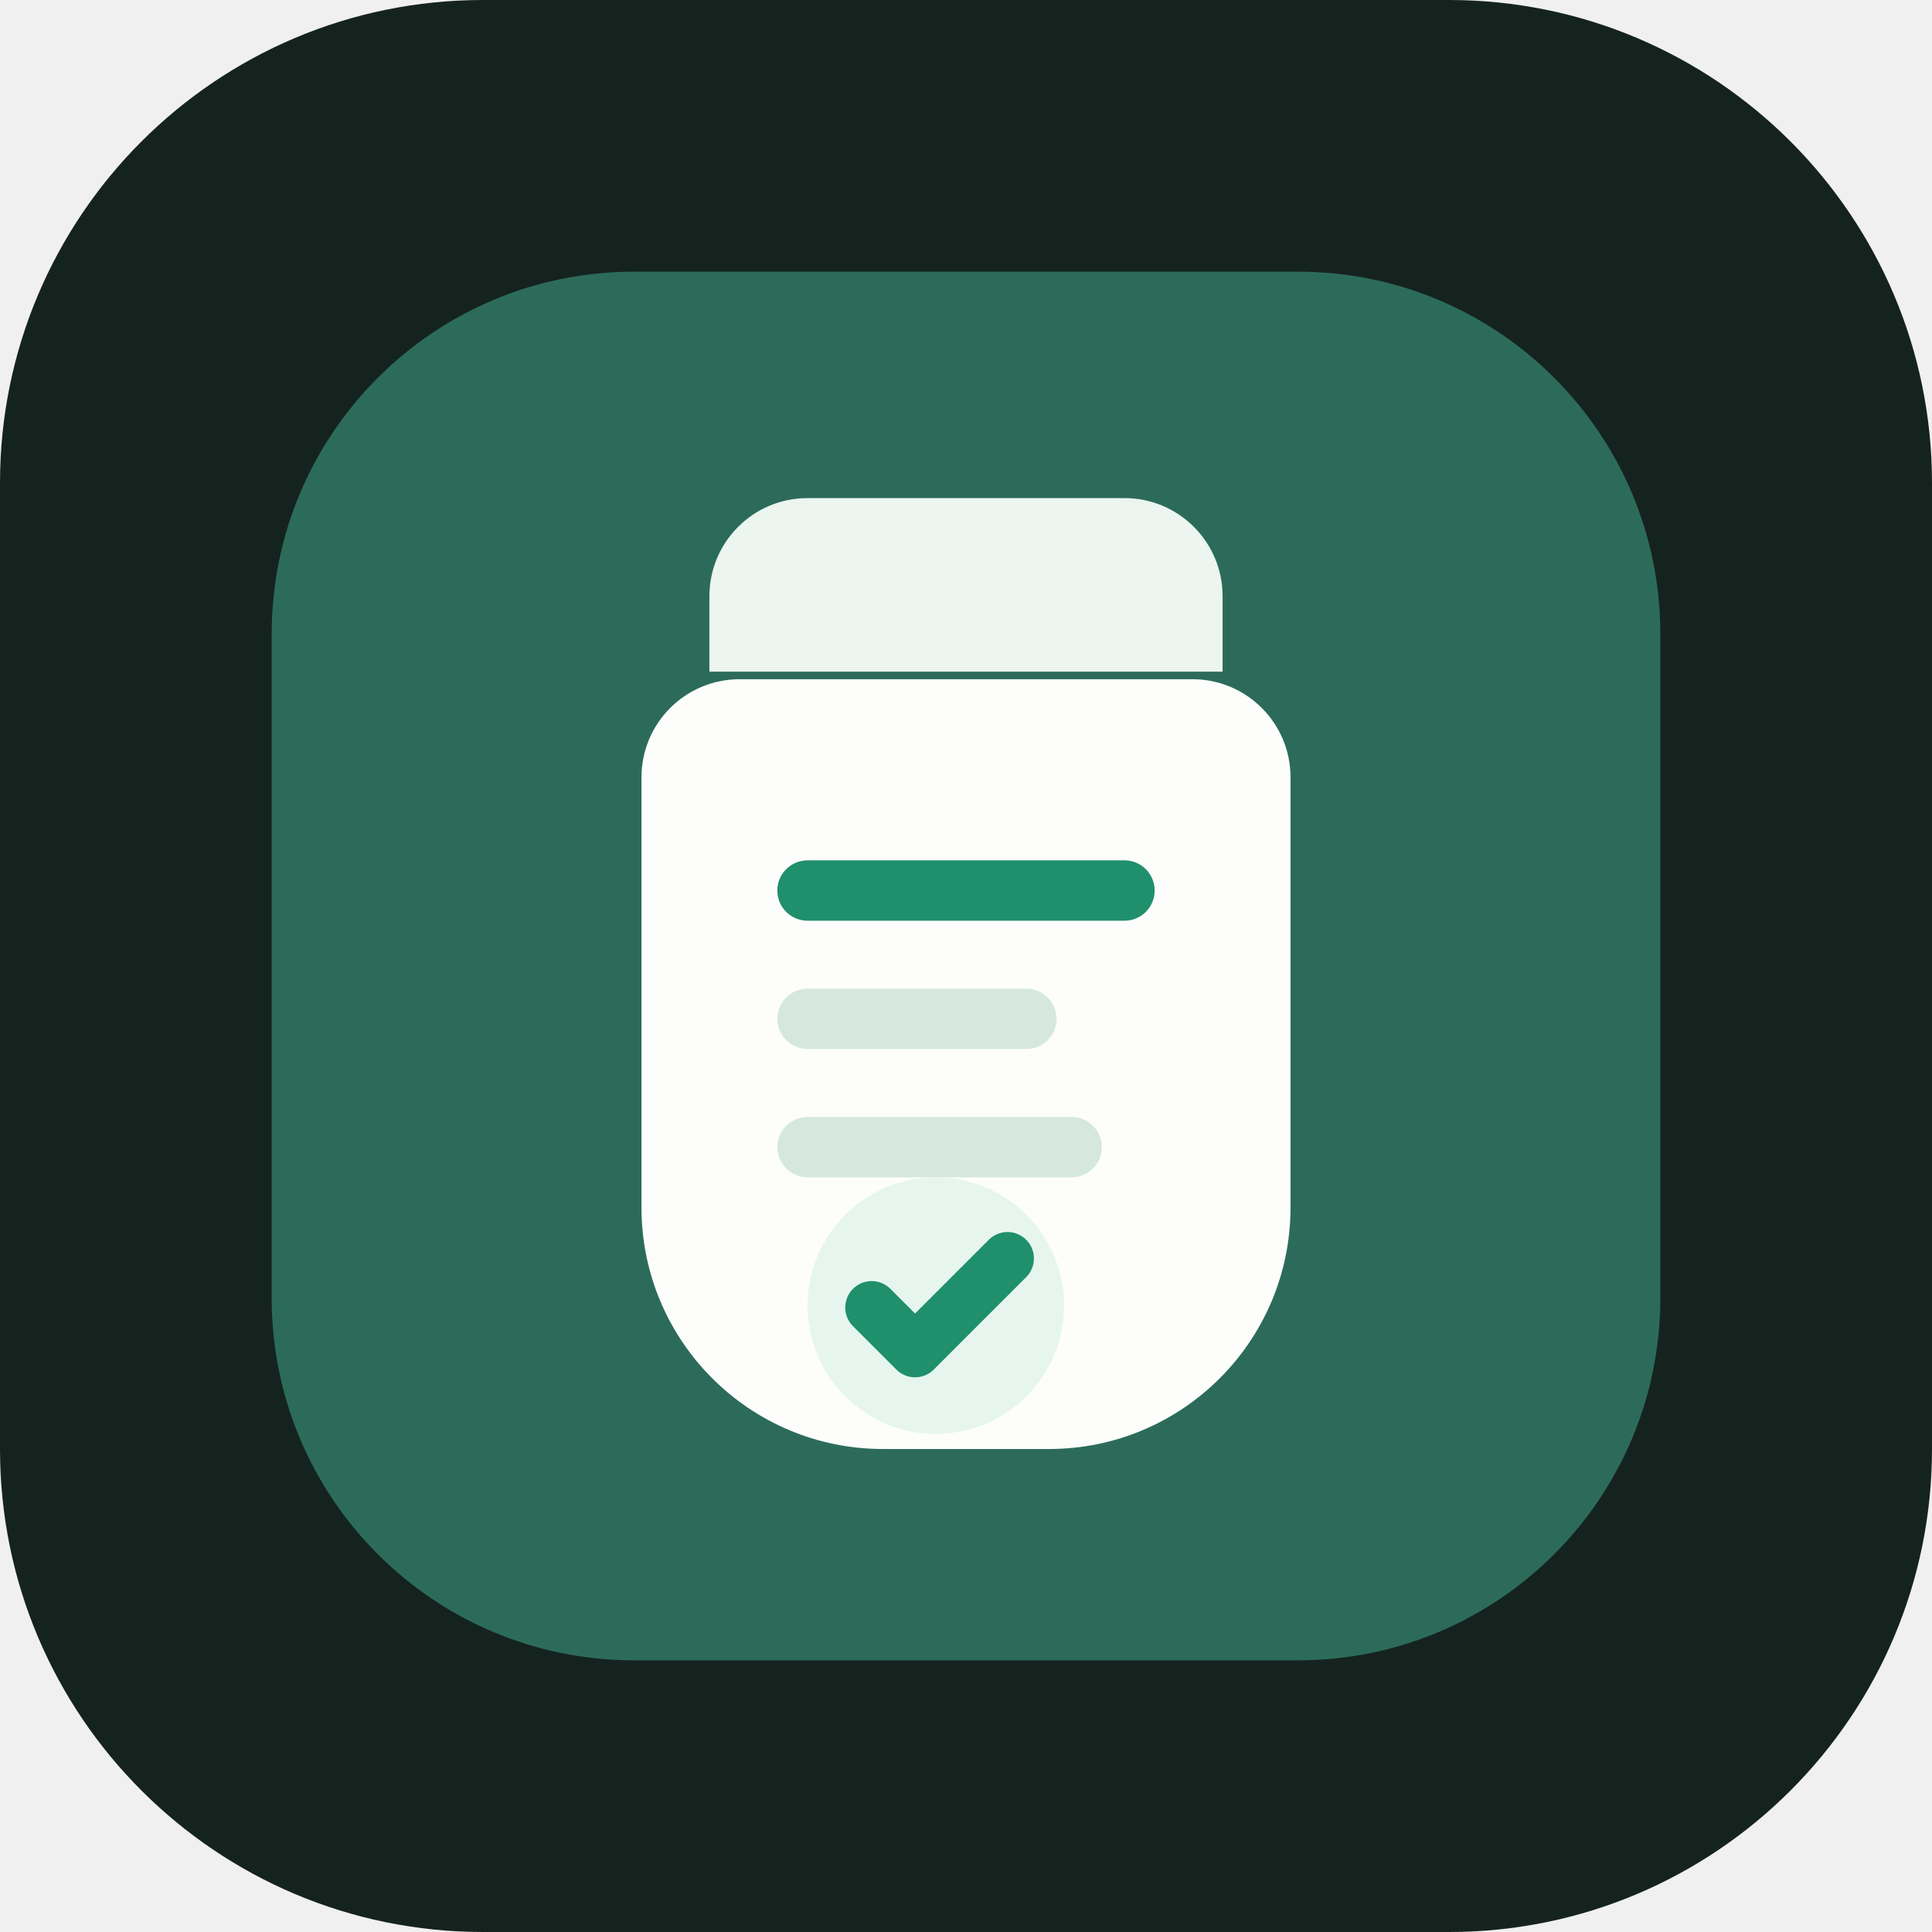
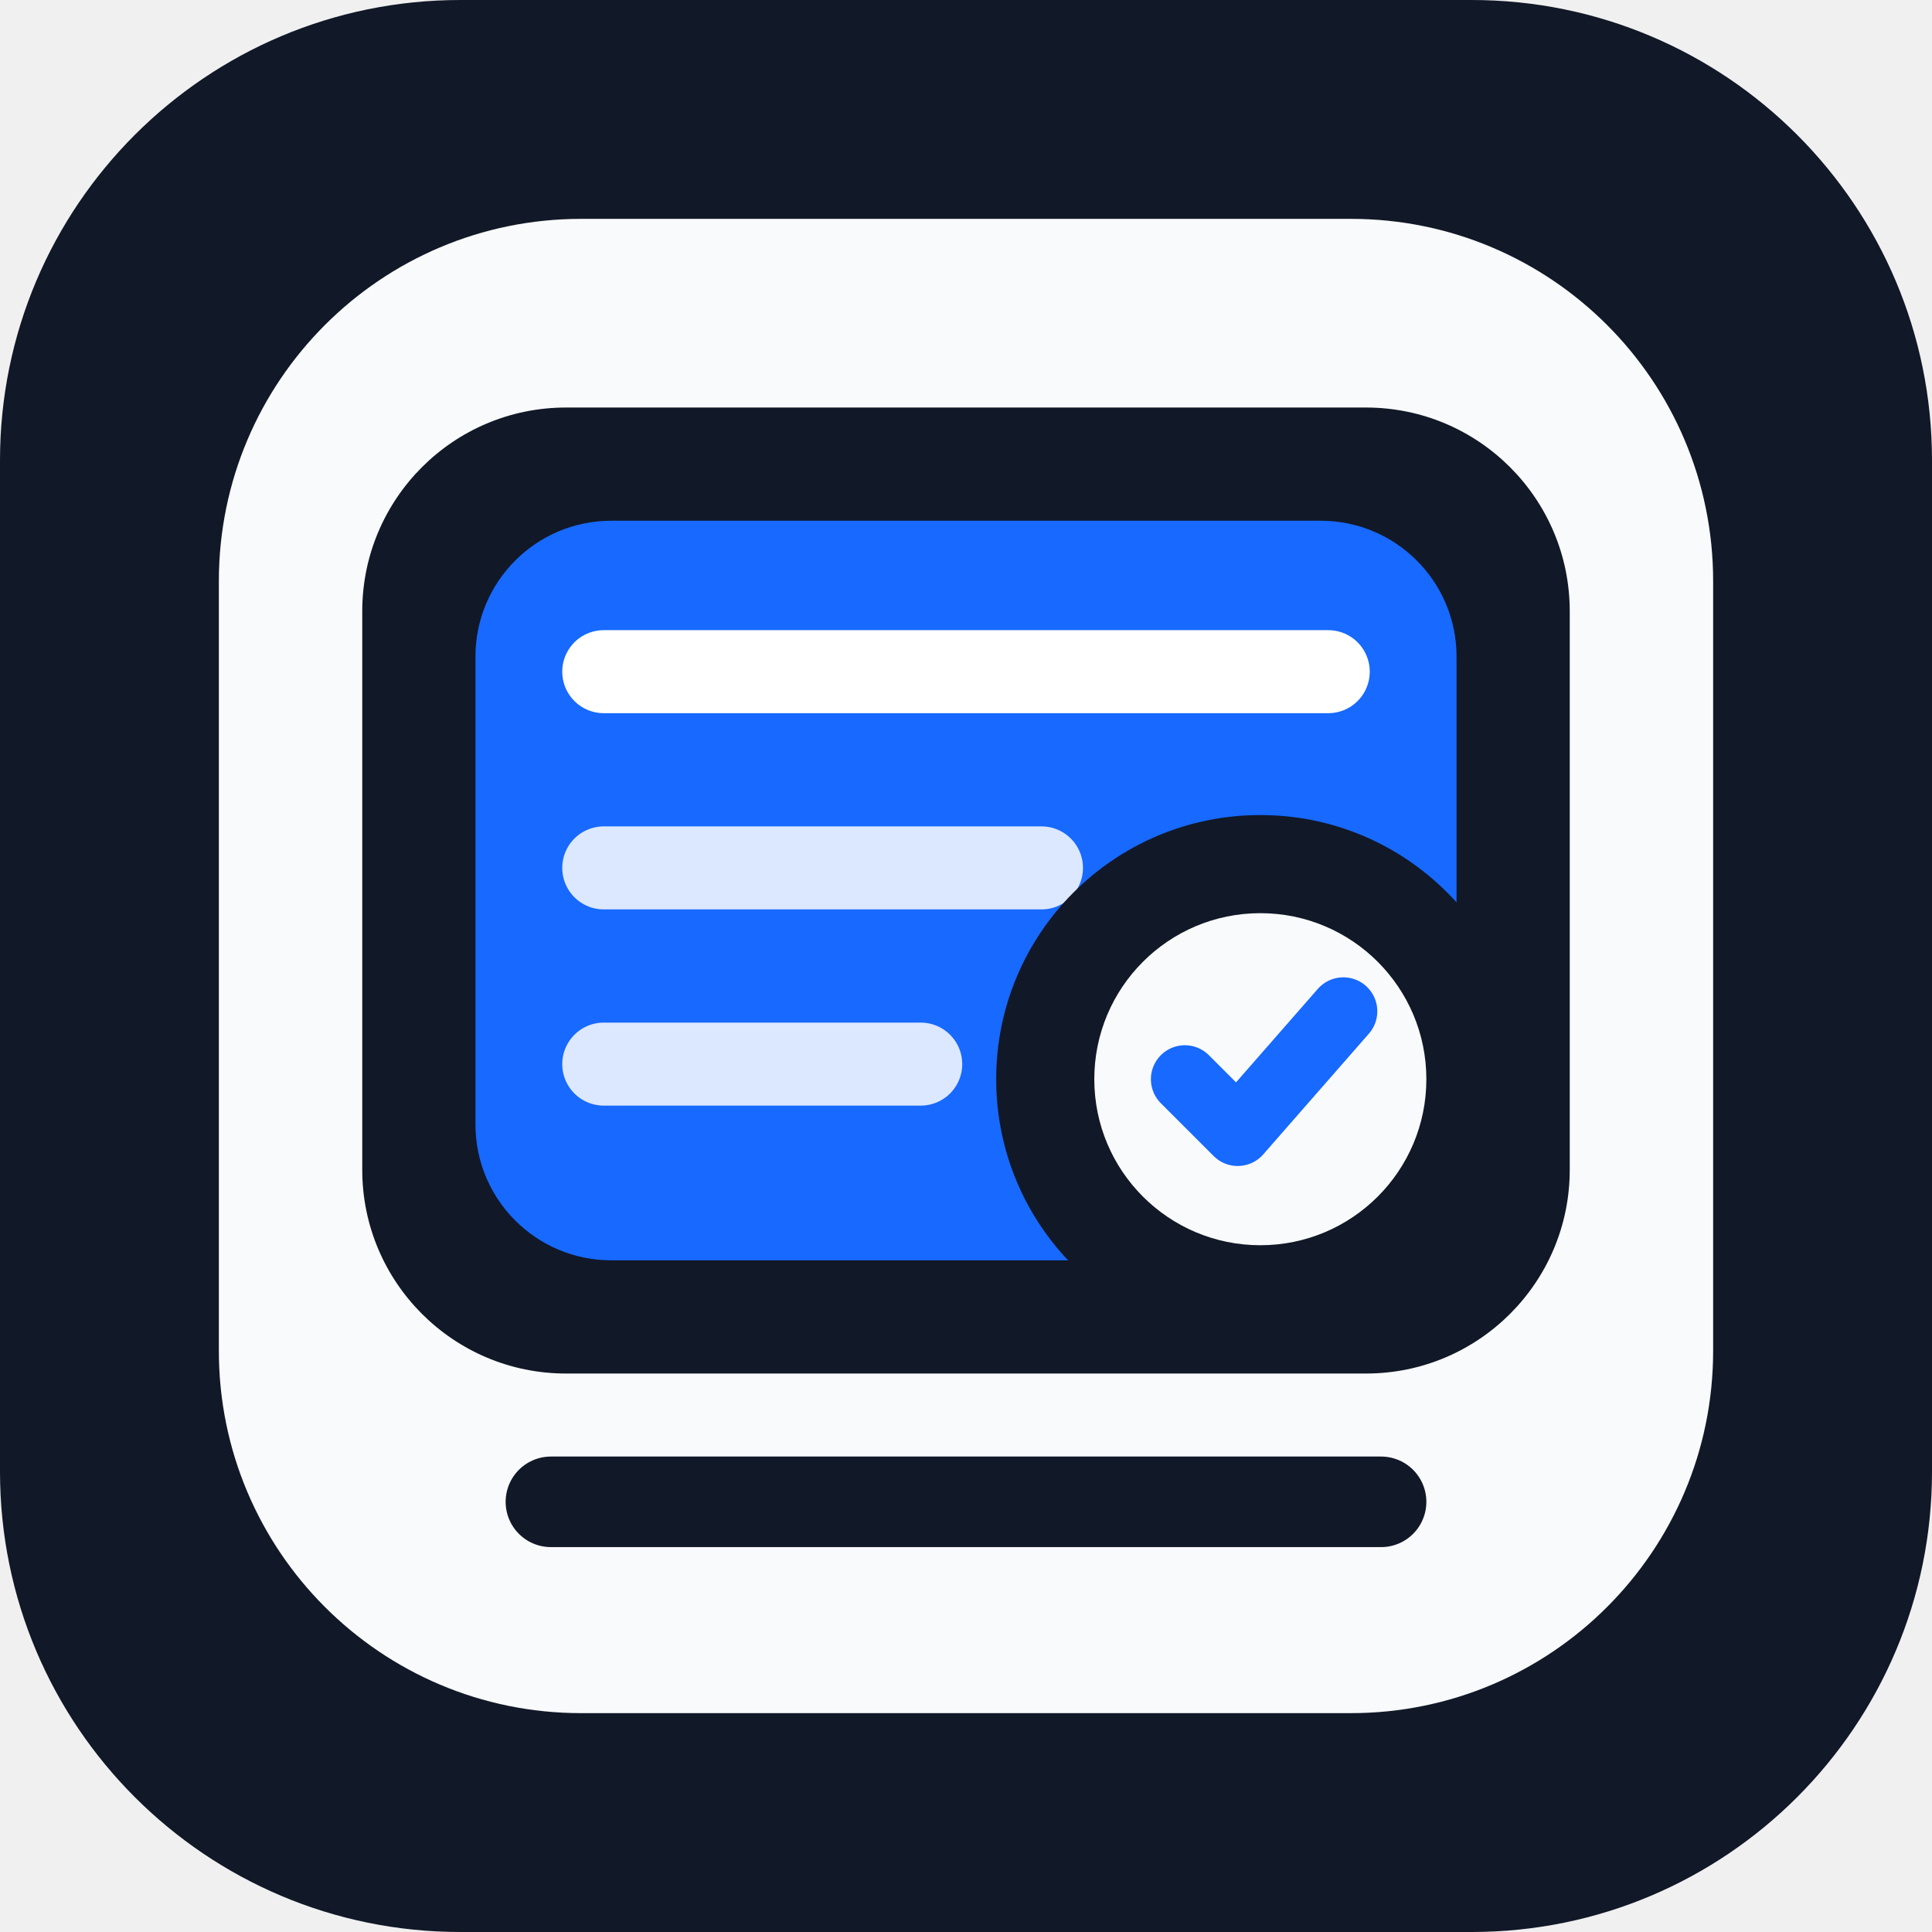
<svg xmlns="http://www.w3.org/2000/svg" width="512" height="512" viewBox="0 0 512 512" fill="none">
-   <rect width="512" height="512" rx="128" fill="#15231F" />
-   <rect x="72" y="72" width="368" height="368" rx="96" fill="#2C6B5A" />
-   <path d="M188 158C188 143.641 199.641 132 214 132H298C312.359 132 324 143.641 324 158V178H188V158Z" fill="#ECF5EF" />
-   <path d="M170 206C170 191.641 181.641 180 196 180H316C330.359 180 342 191.641 342 206V320C342 355.346 313.346 384 278 384H234C198.654 384 170 355.346 170 320V206Z" fill="#FDFEFC" />
-   <rect x="206" y="228" width="100" height="16" rx="8" fill="#1F8F6C" />
-   <rect x="206" y="262" width="74" height="16" rx="8" fill="#D6E8DE" />
-   <rect x="206" y="296" width="86" height="16" rx="8" fill="#D6E8DE" />
-   <circle cx="248" cy="346" r="34" fill="#E6F6EF" />
-   <path d="M231 346.5L242.5 358L267 333.5" stroke="#1F8F6C" stroke-width="14" stroke-linecap="round" stroke-linejoin="round" />
+   <rect width="512" height="512" rx="122" fill="#111827" />
+   <rect x="58" y="58" width="396" height="396" rx="96" fill="#F9FAFC" />
+   <rect x="96" y="108" width="320" height="256" rx="54" fill="#111827" />
+   <rect x="126" y="138" width="260" height="196" rx="36" fill="#1769FF" />
+   <path d="M160 178H352" stroke="white" stroke-width="22" stroke-linecap="round" />
+   <path d="M160 230H276" stroke="#DCE8FF" stroke-width="22" stroke-linecap="round" />
+   <path d="M160 282H244" stroke="#DCE8FF" stroke-width="22" stroke-linecap="round" />
+   <circle cx="334" cy="286" r="70" fill="#111827" />
+   <circle cx="334" cy="286" r="44" fill="#F9FAFC" />
+   <path d="M314 286L328 300L356 268" stroke="#1769FF" stroke-width="18" stroke-linecap="round" stroke-linejoin="round" />
+   <path d="M146 398H366" stroke="#111827" stroke-width="24" stroke-linecap="round" />
</svg>
